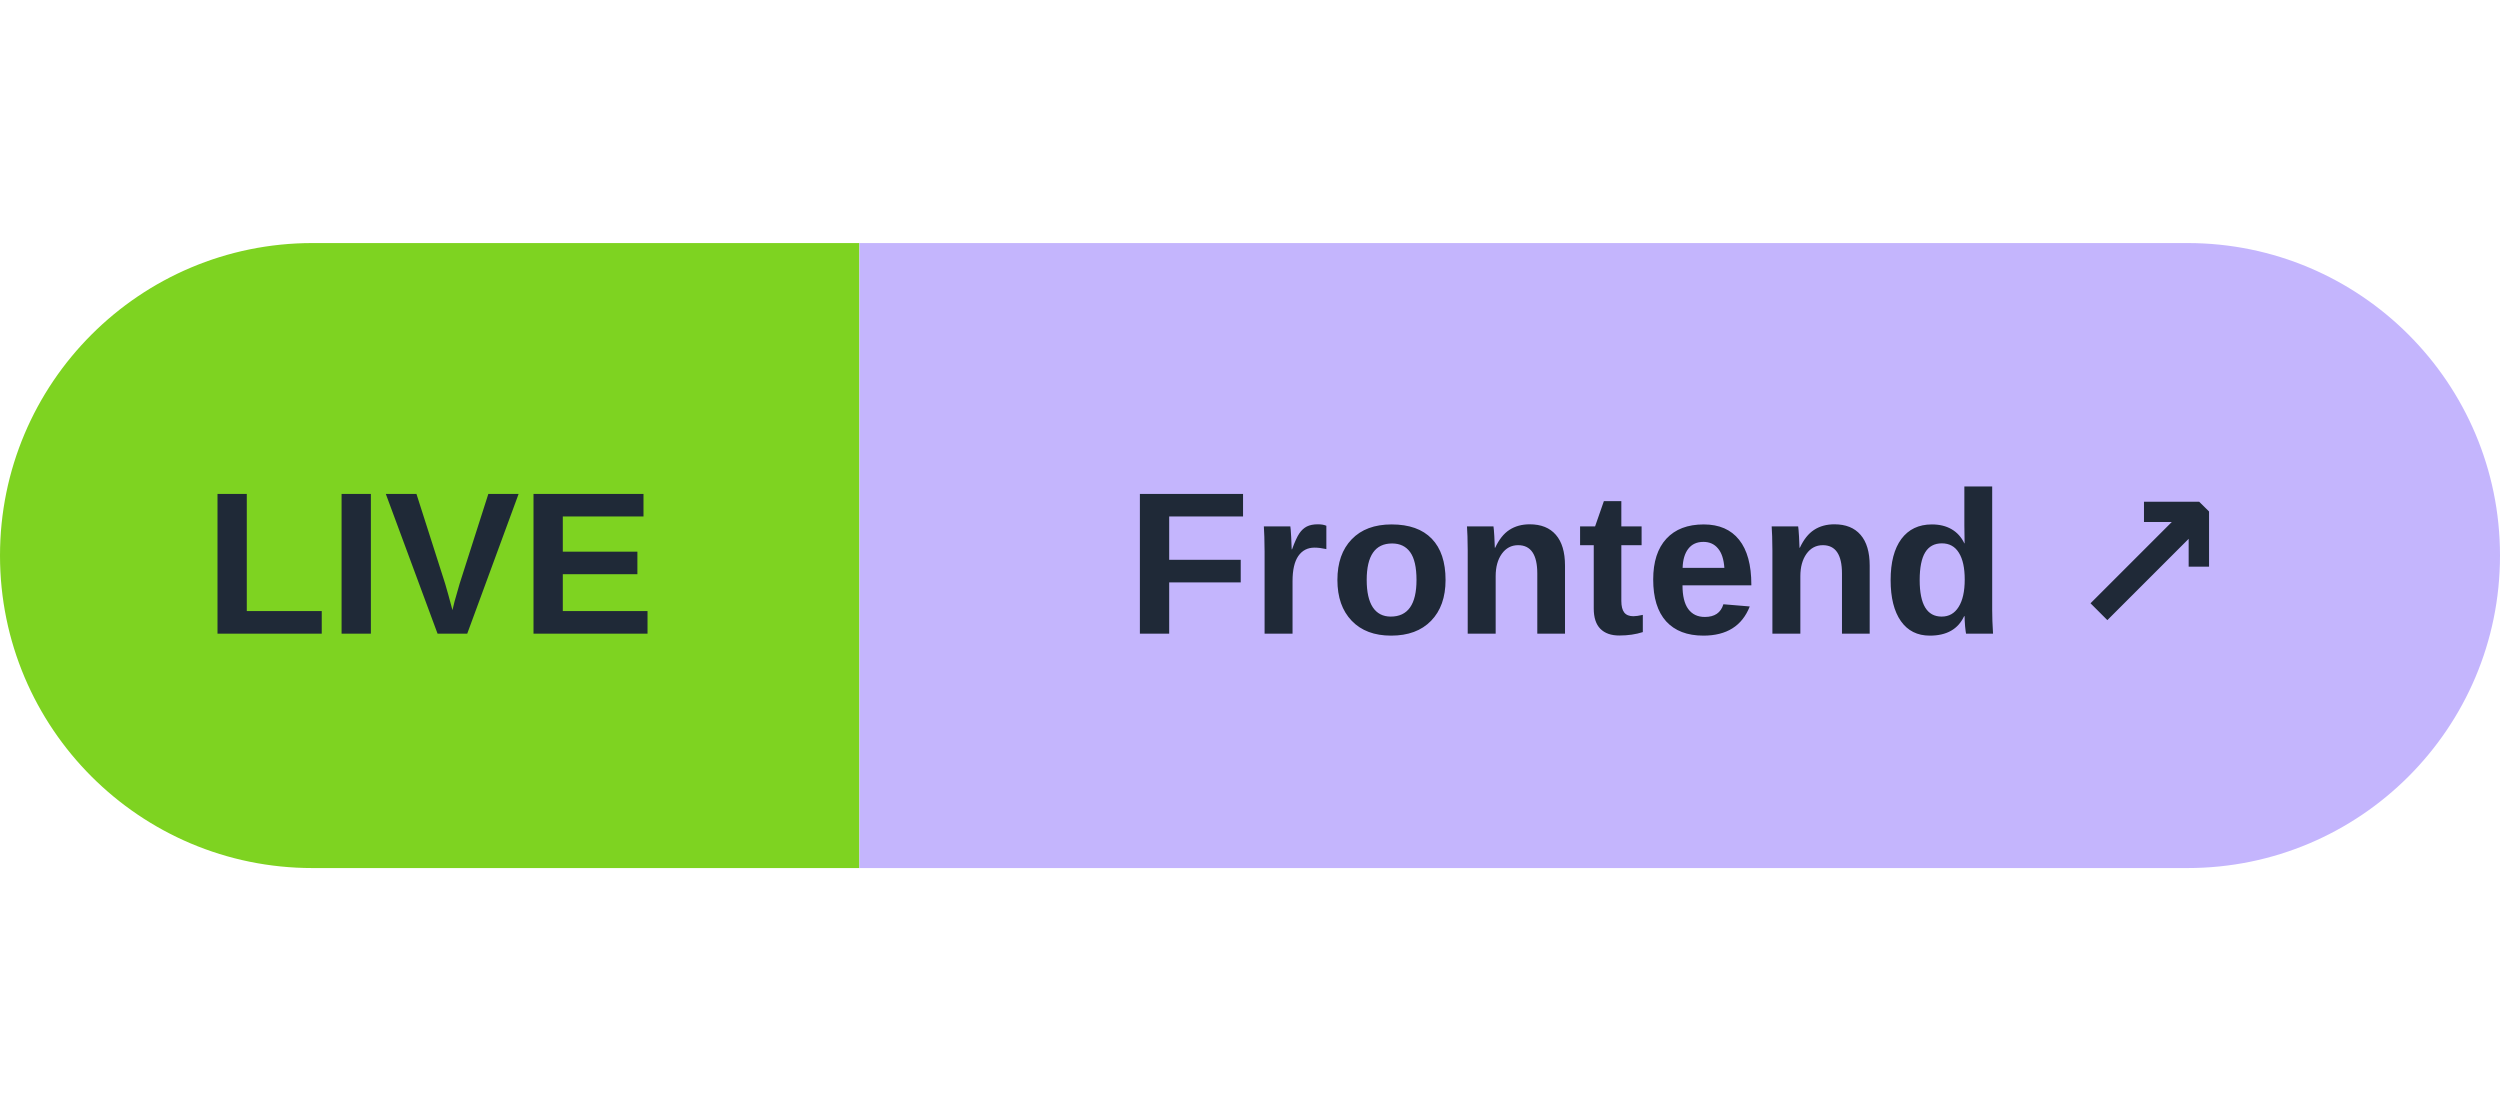
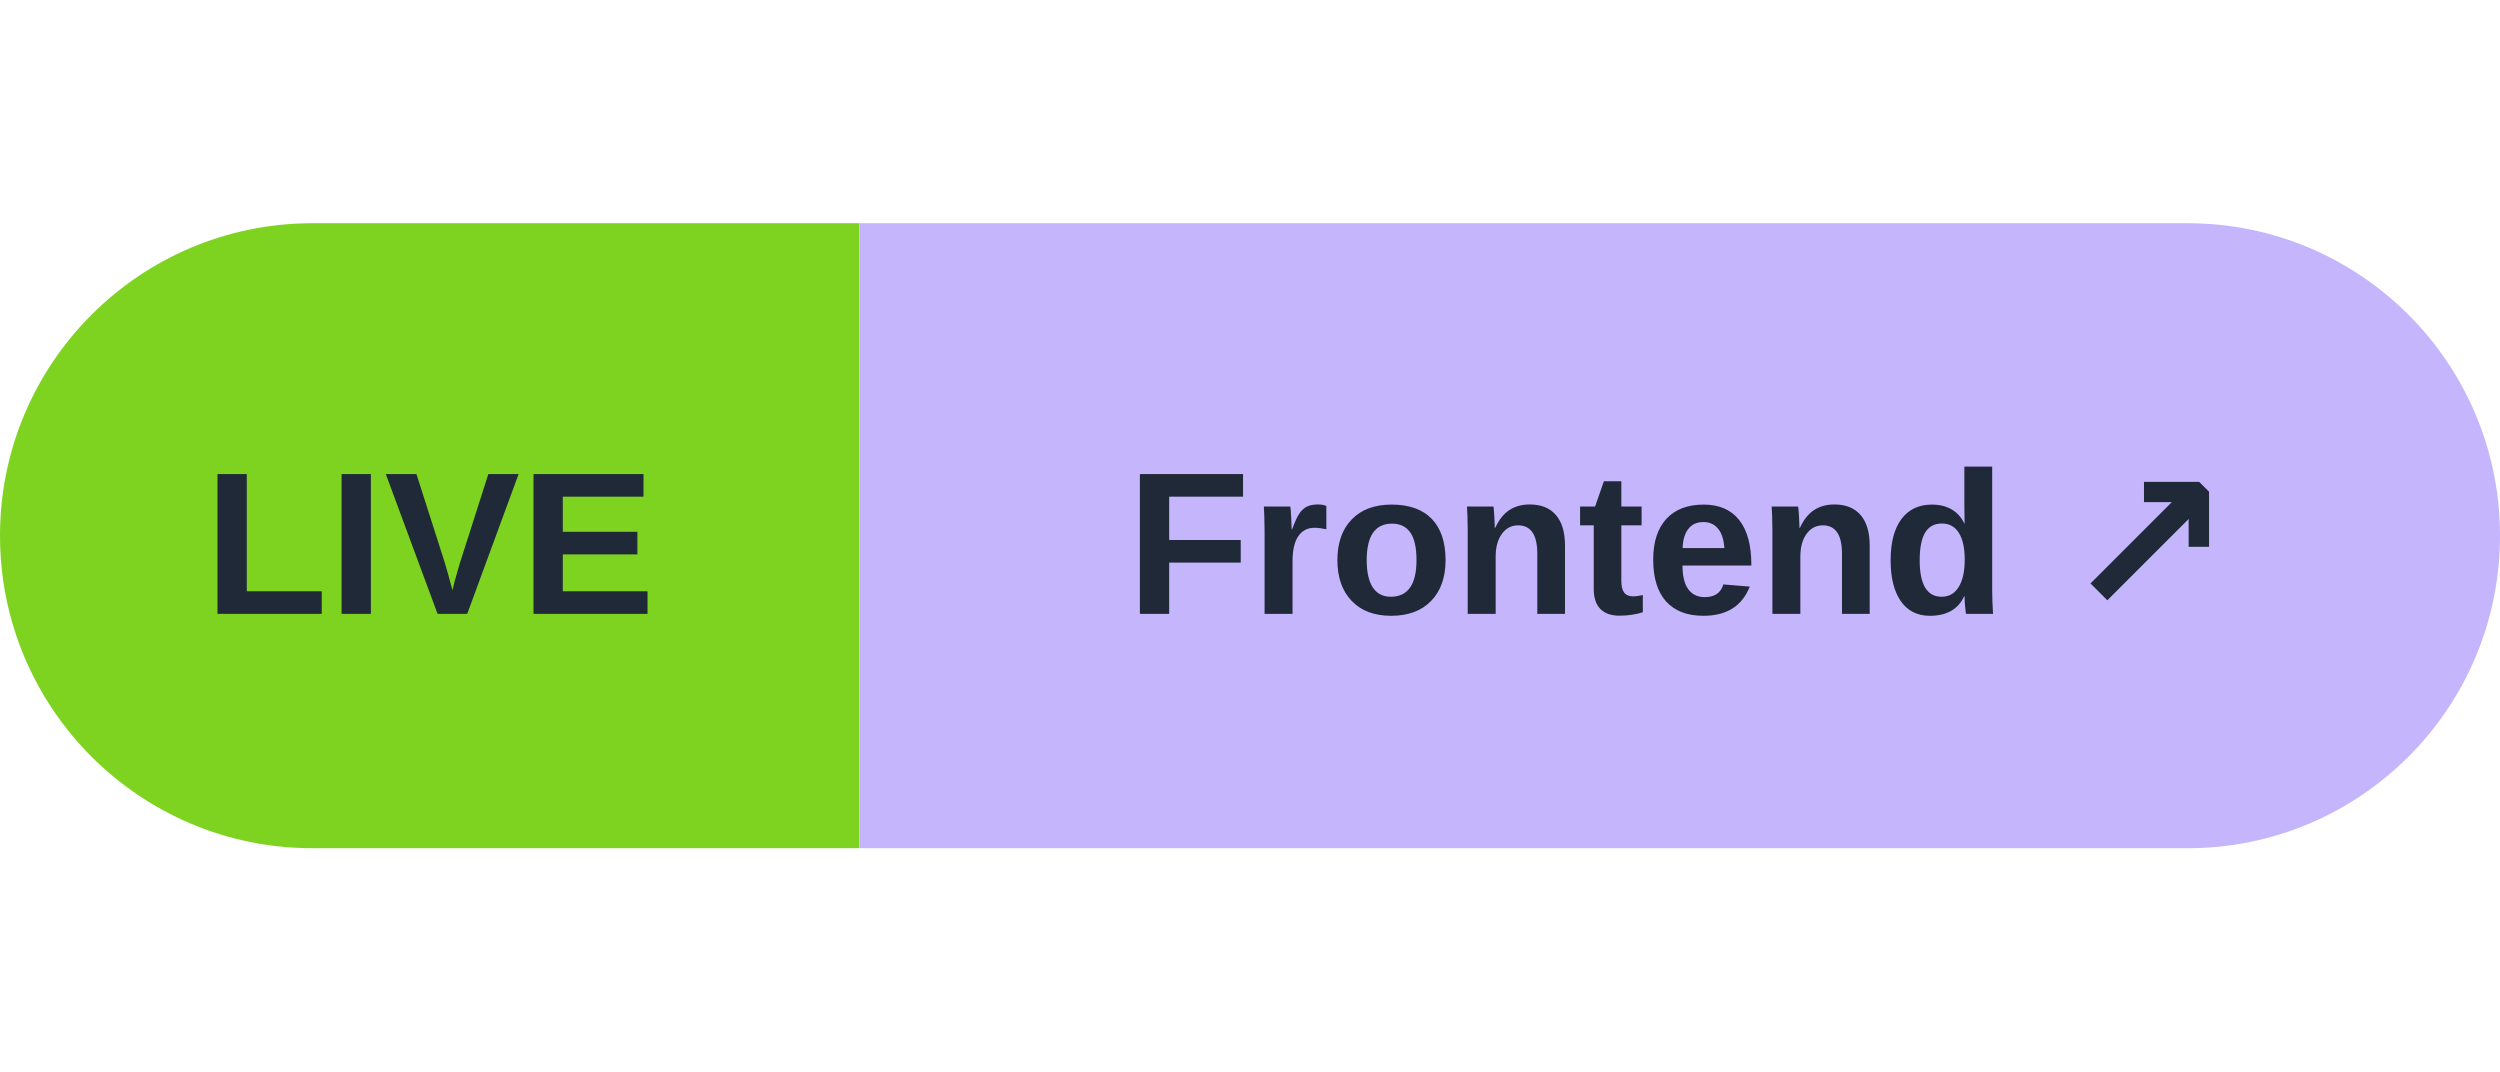
- <svg xmlns="http://www.w3.org/2000/svg" width="180" height="80" viewBox="0 0 320 80">
+ <svg xmlns="http://www.w3.org/2000/svg" width="140" height="60" viewBox="0 0 320 80">
  <defs>
    <clipPath id="pill">
      <rect width="320" height="80" rx="40" />
    </clipPath>
  </defs>
  <g clip-path="url(#pill)">
    <rect width="110" height="80" fill="#7ED321" />
    <rect x="110" width="210" height="80" fill="#C4B5FD" />
  </g>
  <g font-family="Verdana, Arial, sans-serif" font-weight="bold" font-size="26" text-anchor="middle" fill="#1F2937">
    <text x="55" y="50">LIVE</text>
    <text x="215" y="50">Frontend ↗</text>
  </g>
</svg>
